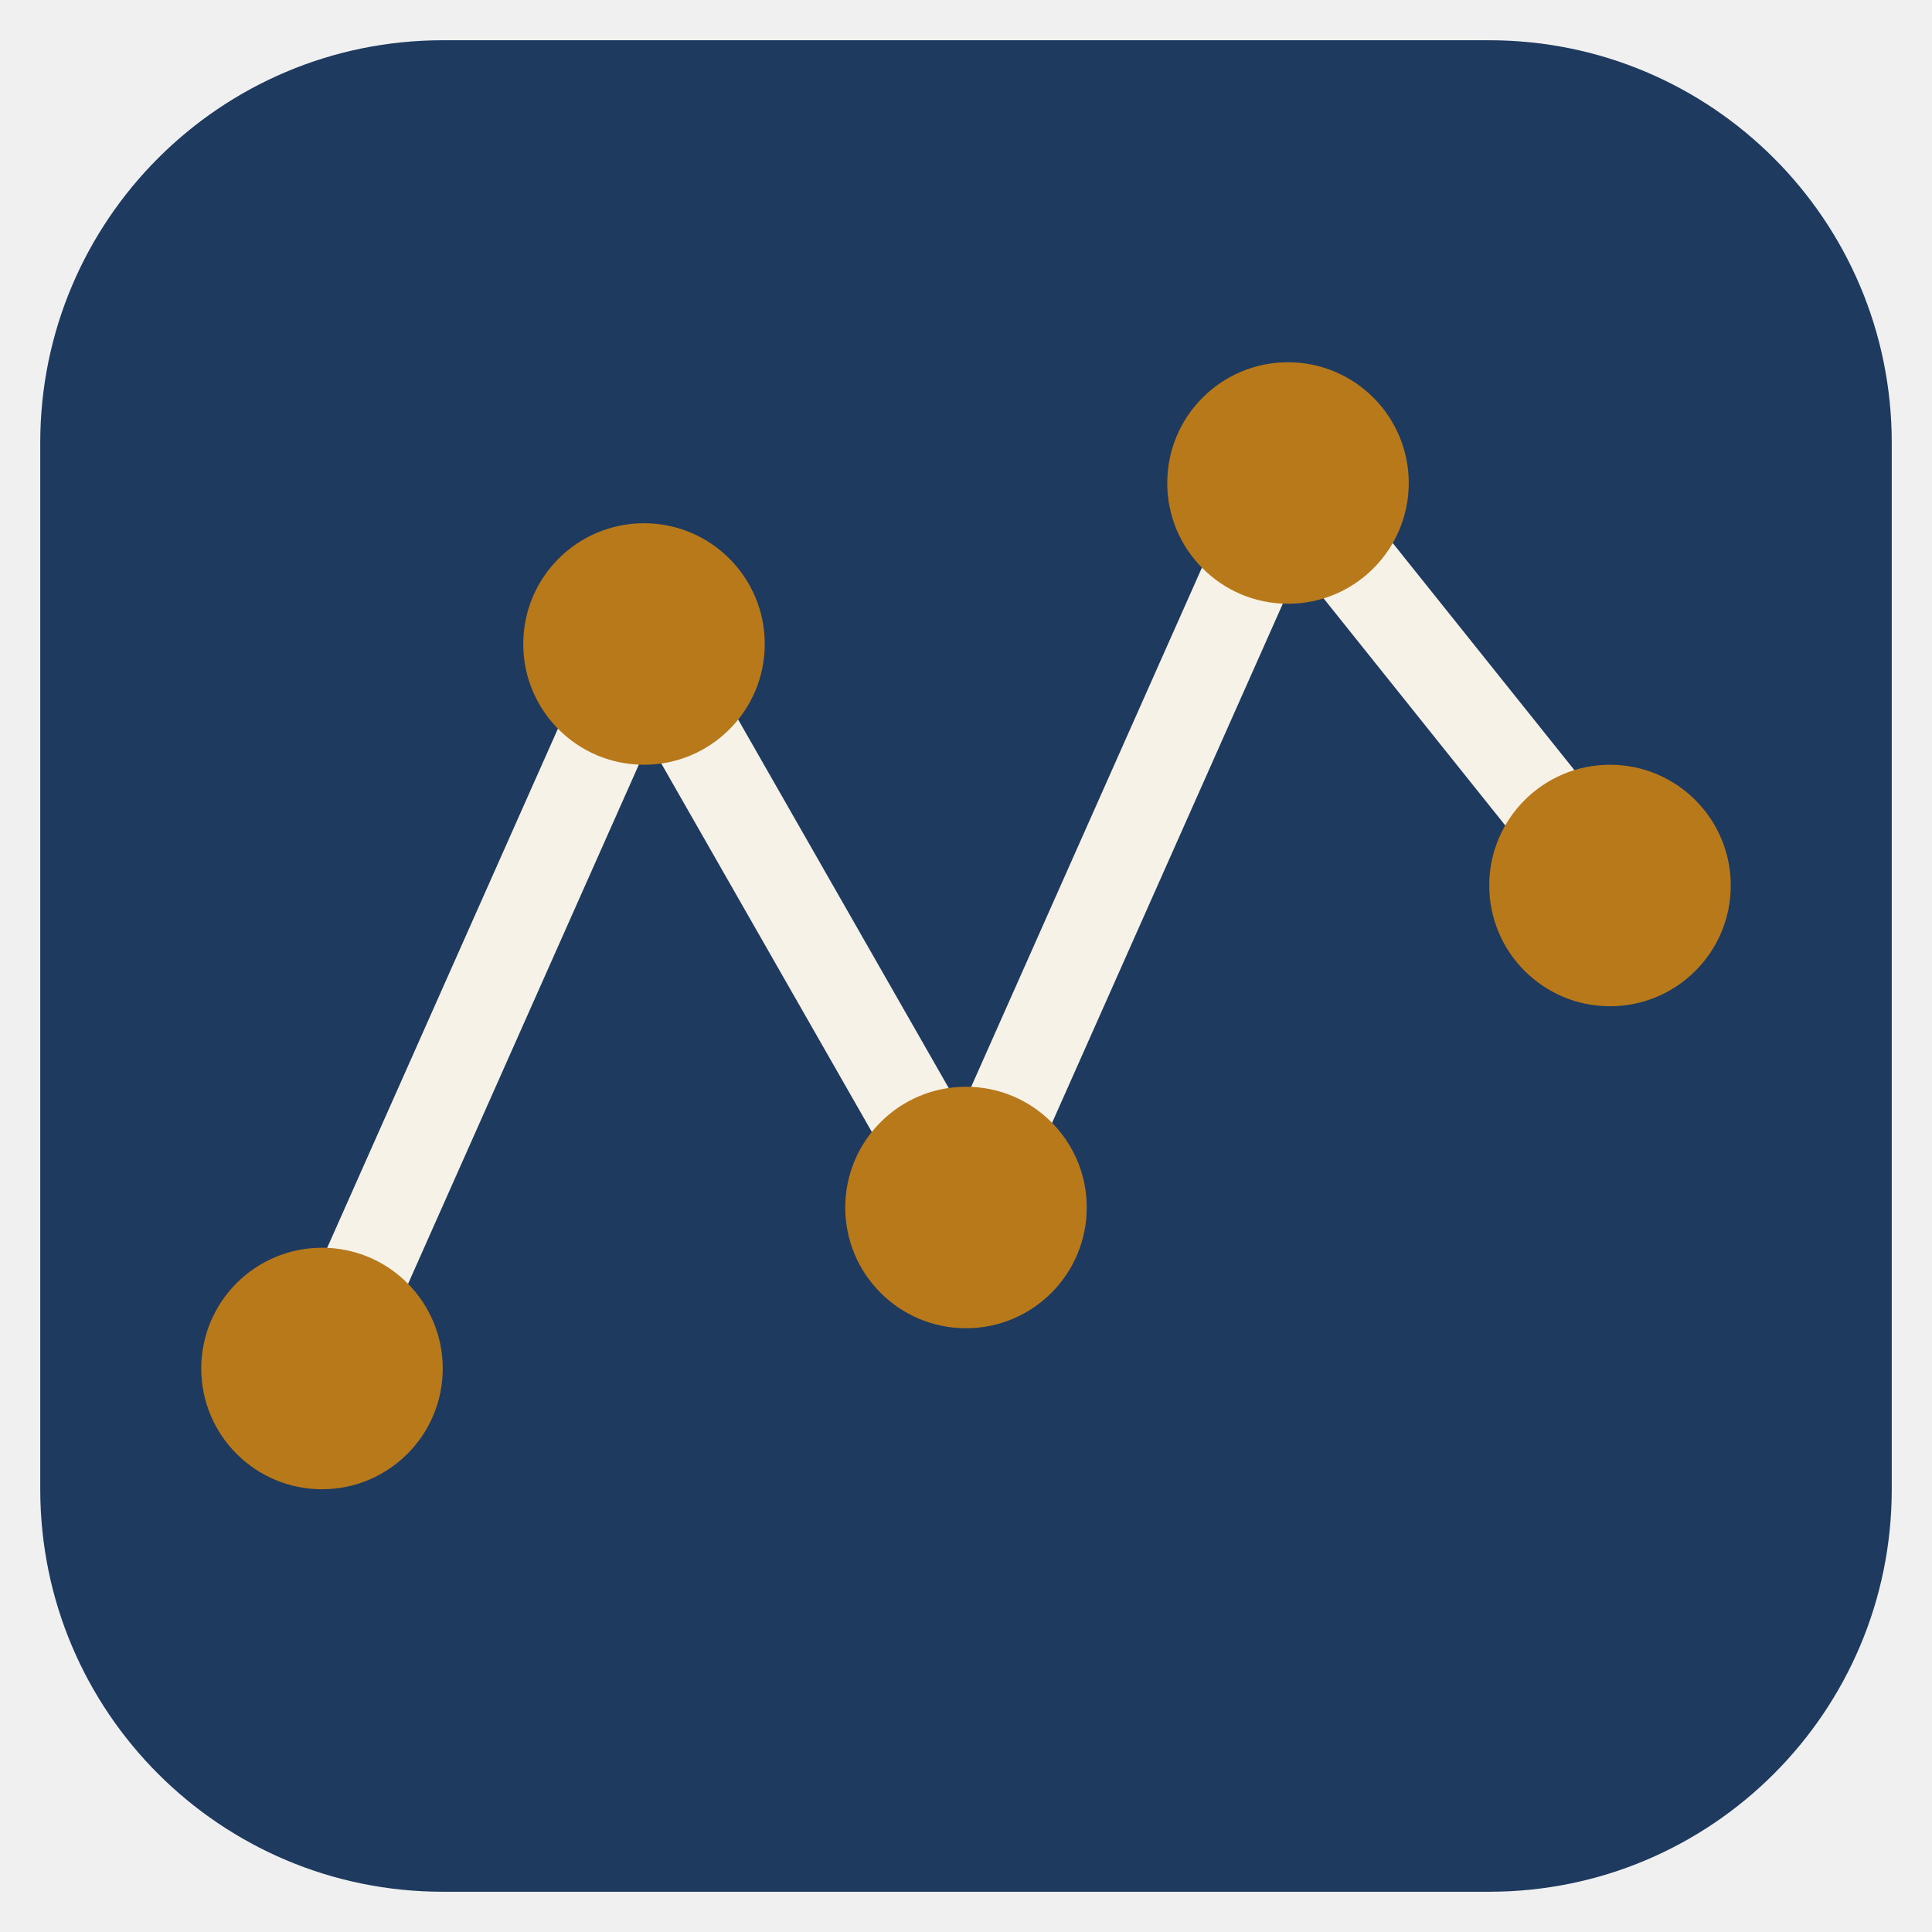
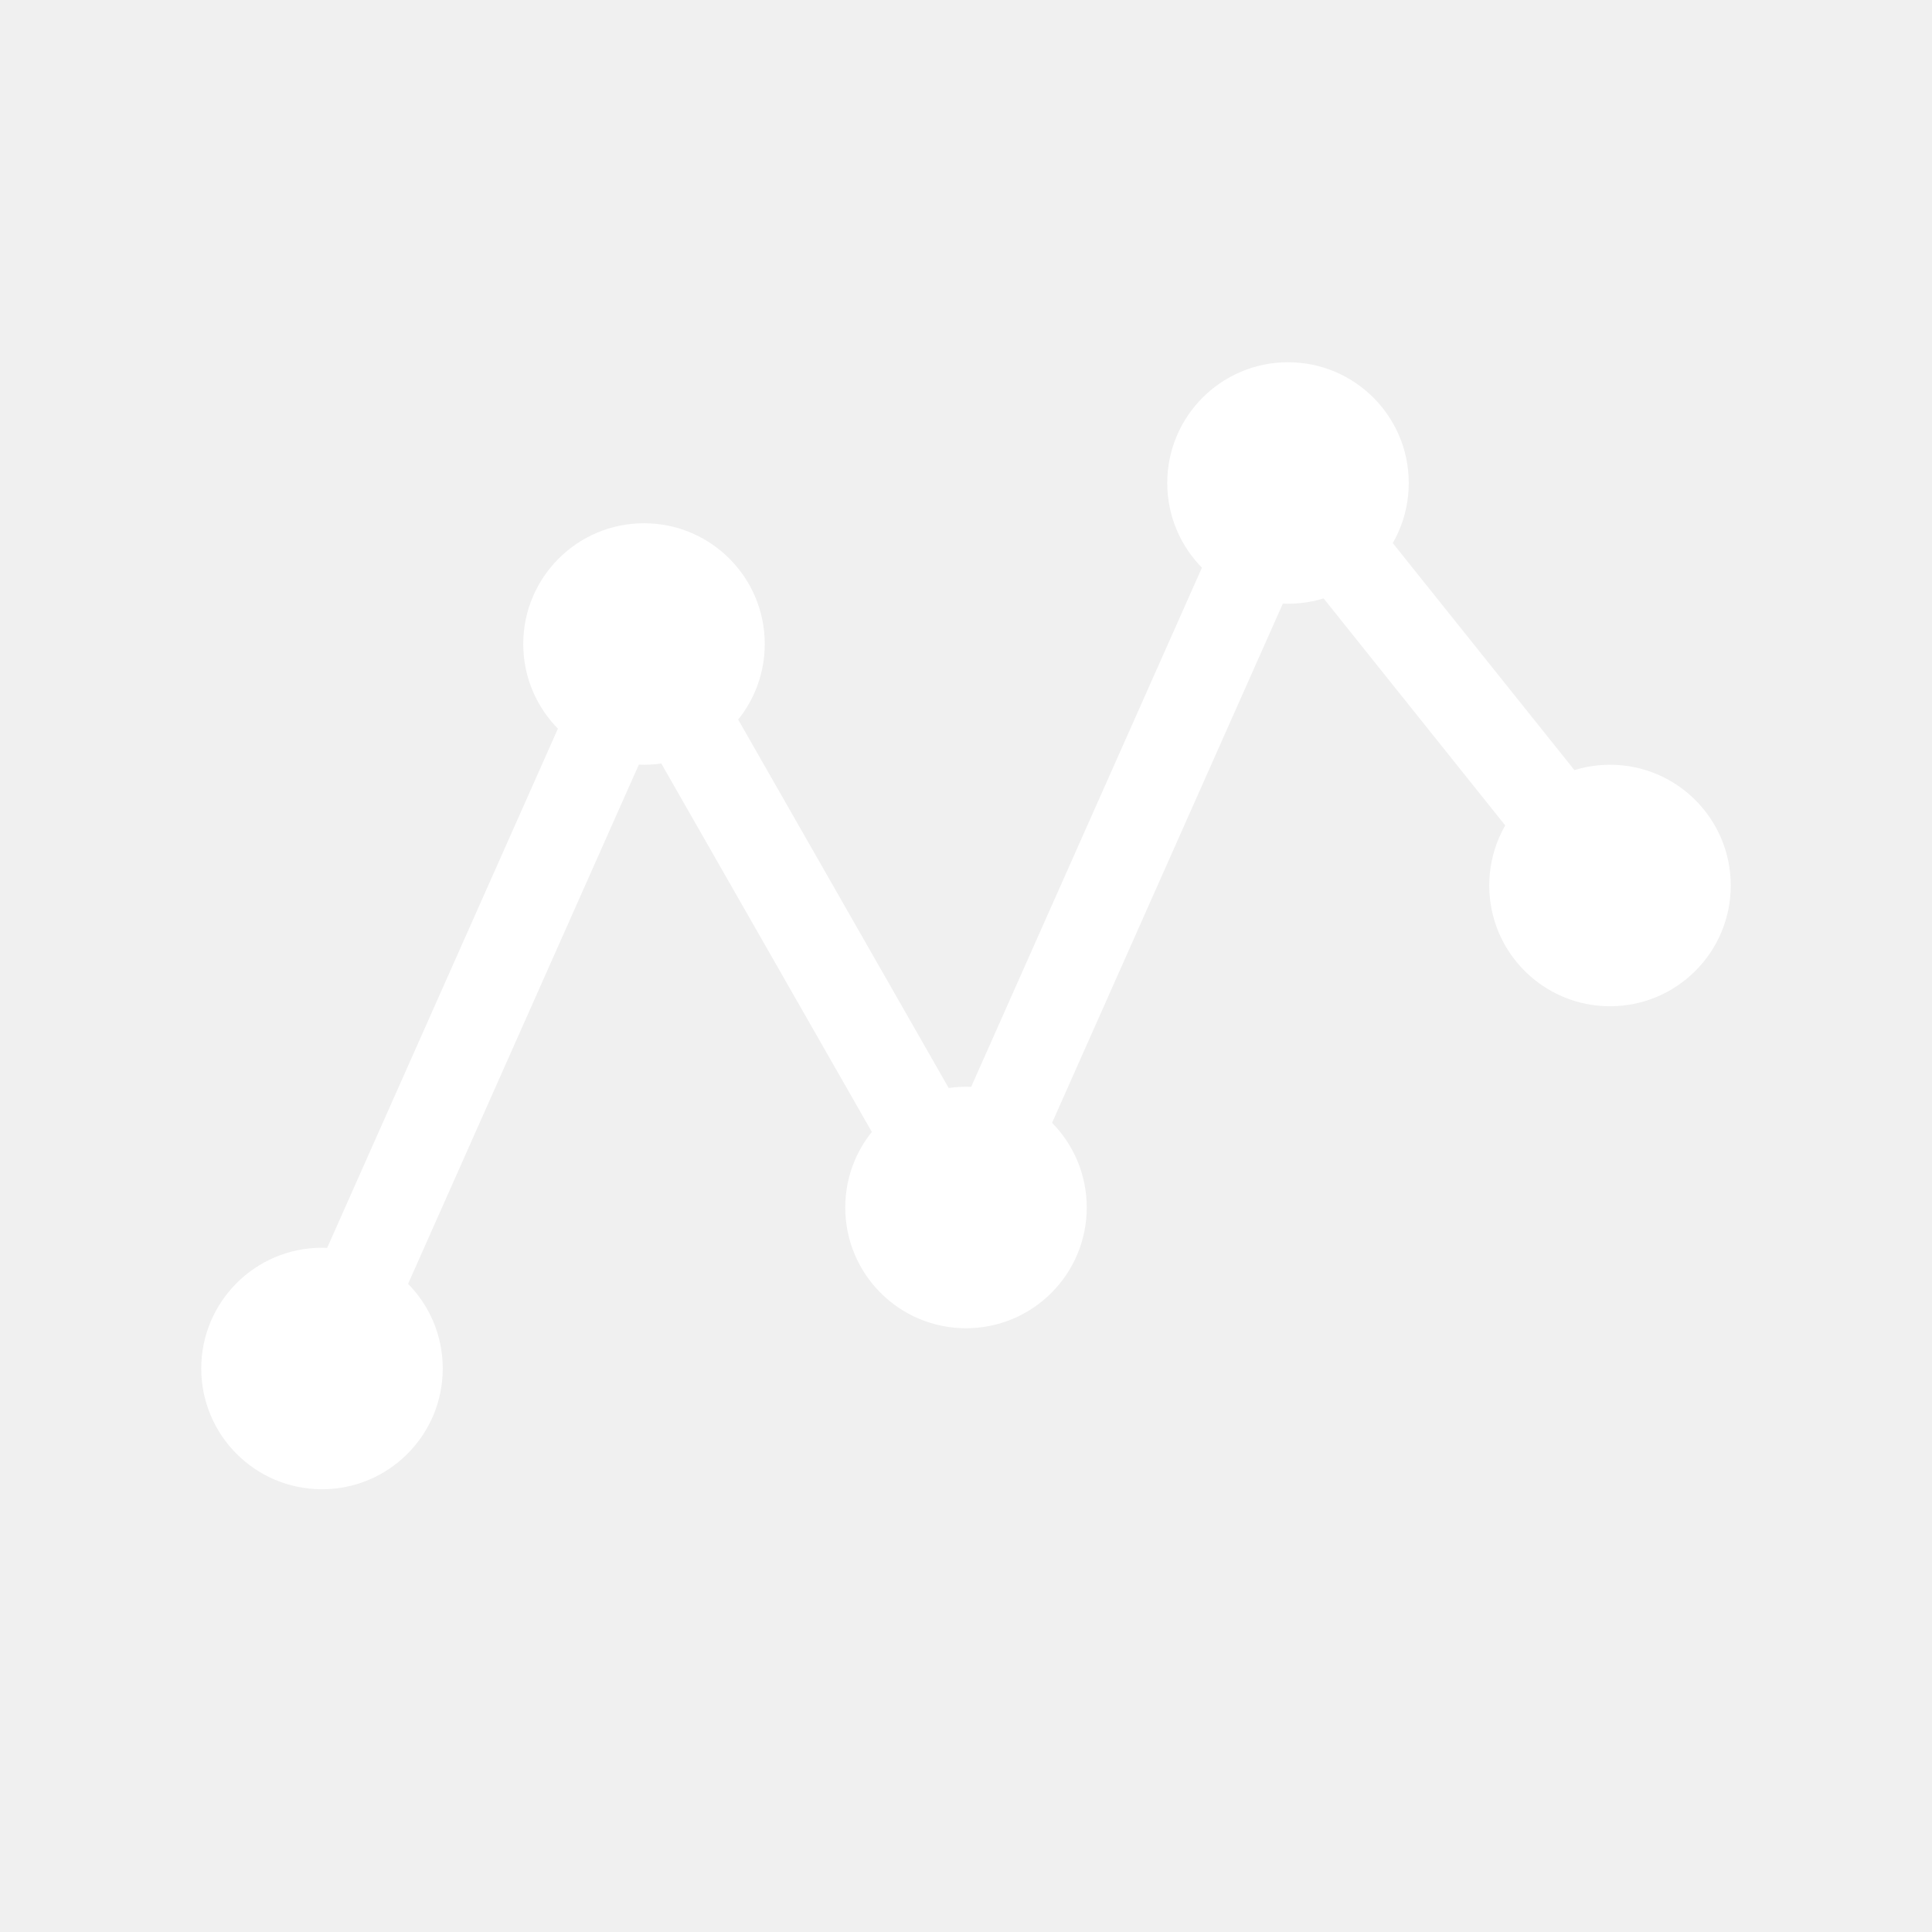
<svg xmlns="http://www.w3.org/2000/svg" viewBox="0 0 48 48" role="img" aria-hidden="true" focusable="false">
-   <rect x="1" y="1" width="46" height="46" rx="10" fill="#1e3a5f" />
-   <polyline points="8,34 16,16 24,30 32,12 40,22" fill="none" stroke="#f6f2e8" stroke-width="2.2" stroke-linecap="round" stroke-linejoin="round" />
-   <circle cx="8" cy="34" r="3" fill="#b8791a" />
-   <circle cx="16" cy="16" r="3" fill="#b8791a" />
-   <circle cx="24" cy="30" r="3" fill="#b8791a" />
-   <circle cx="32" cy="12" r="3" fill="#b8791a" />
-   <circle cx="40" cy="22" r="3" fill="#b8791a" />
+   <polyline points="8,34 16,16 24,30 32,12 40,22" fill="none" stroke="#fff" stroke-width="2.2" stroke-linecap="round" stroke-linejoin="round" />
+   <circle cx="8" cy="34" r="3" fill="#fff" />
+   <circle cx="16" cy="16" r="3" fill="#fff" />
+   <circle cx="24" cy="30" r="3" fill="#fff" />
+   <circle cx="32" cy="12" r="3" fill="#fff" />
+   <circle cx="40" cy="22" r="3" fill="#fff" />
</svg>
